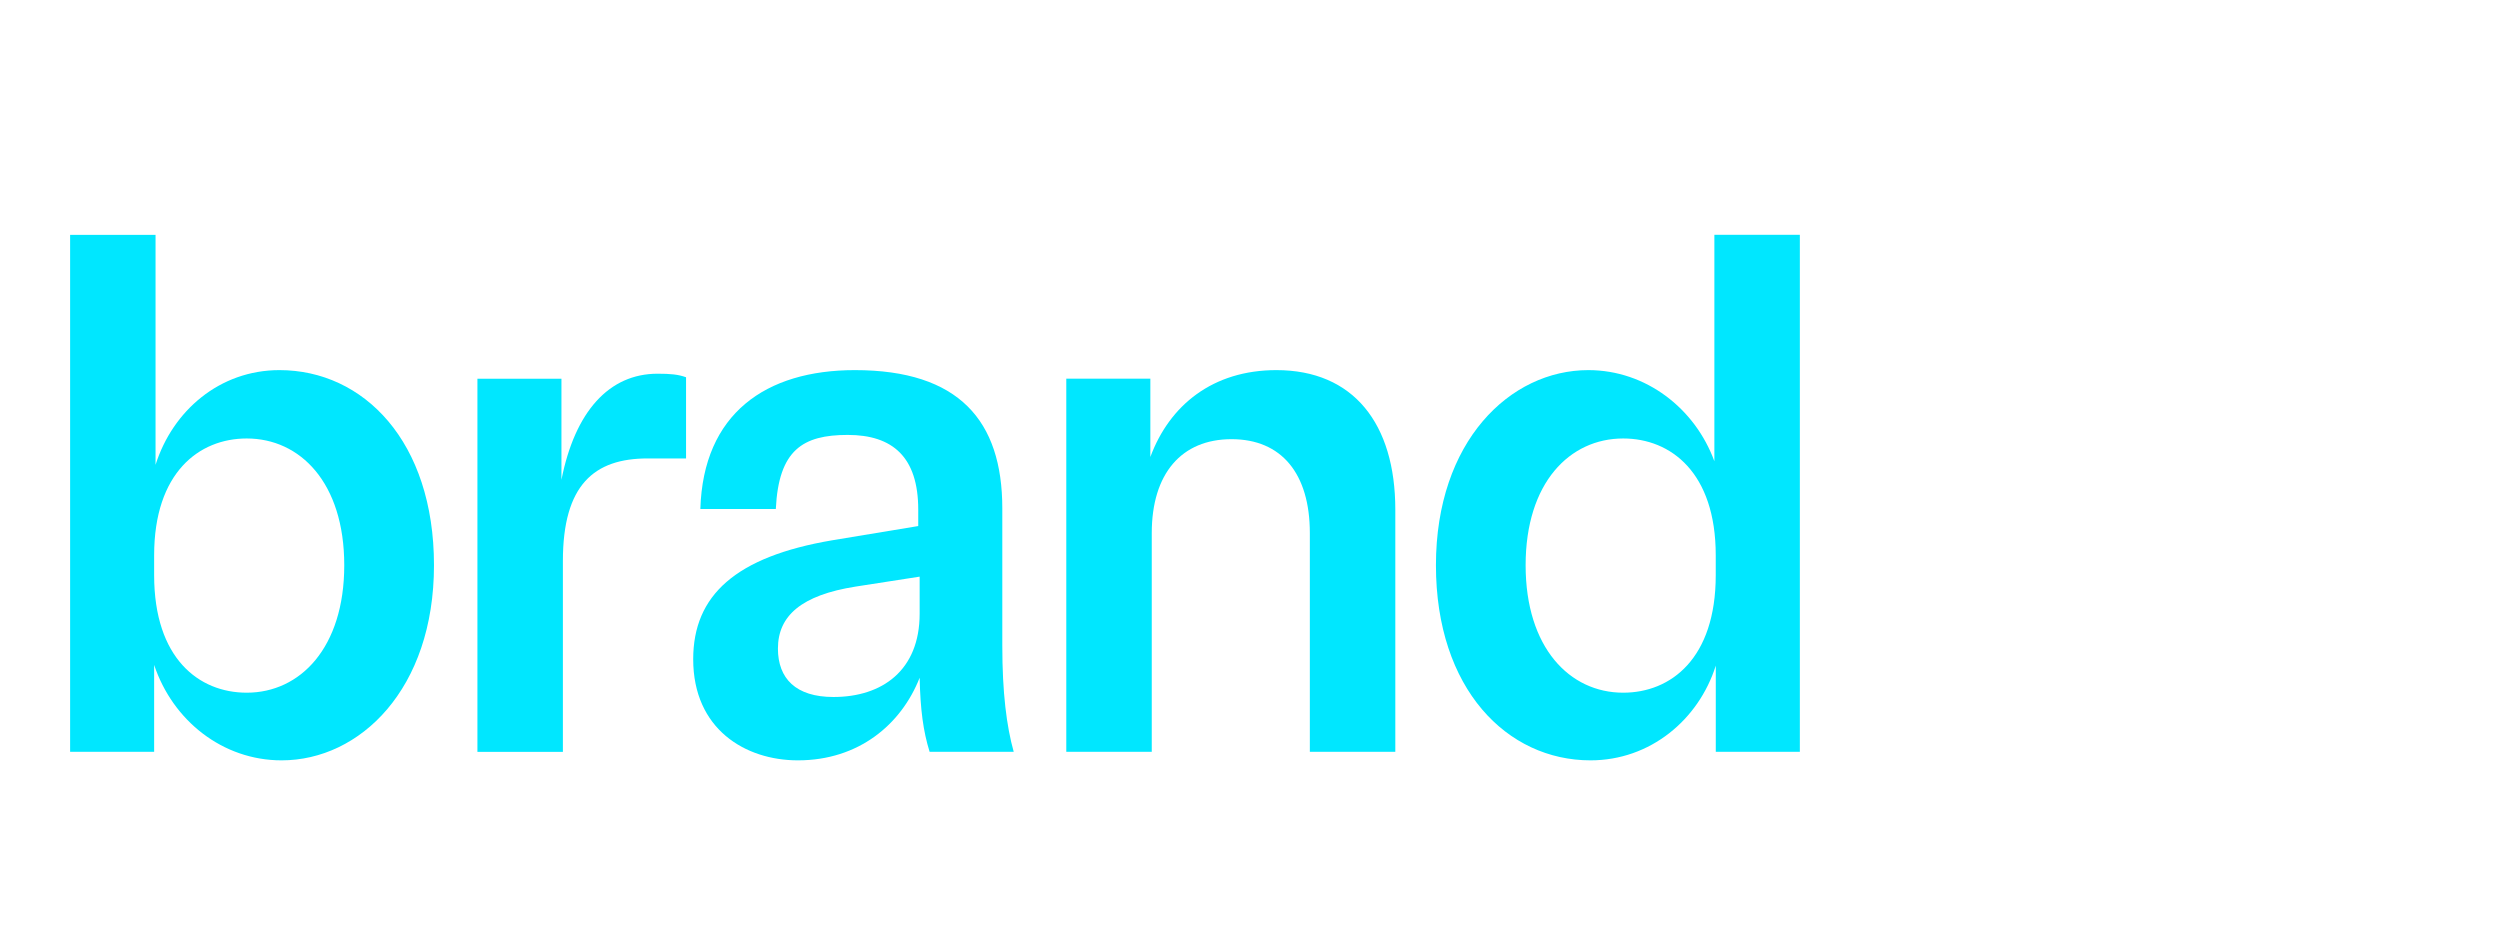
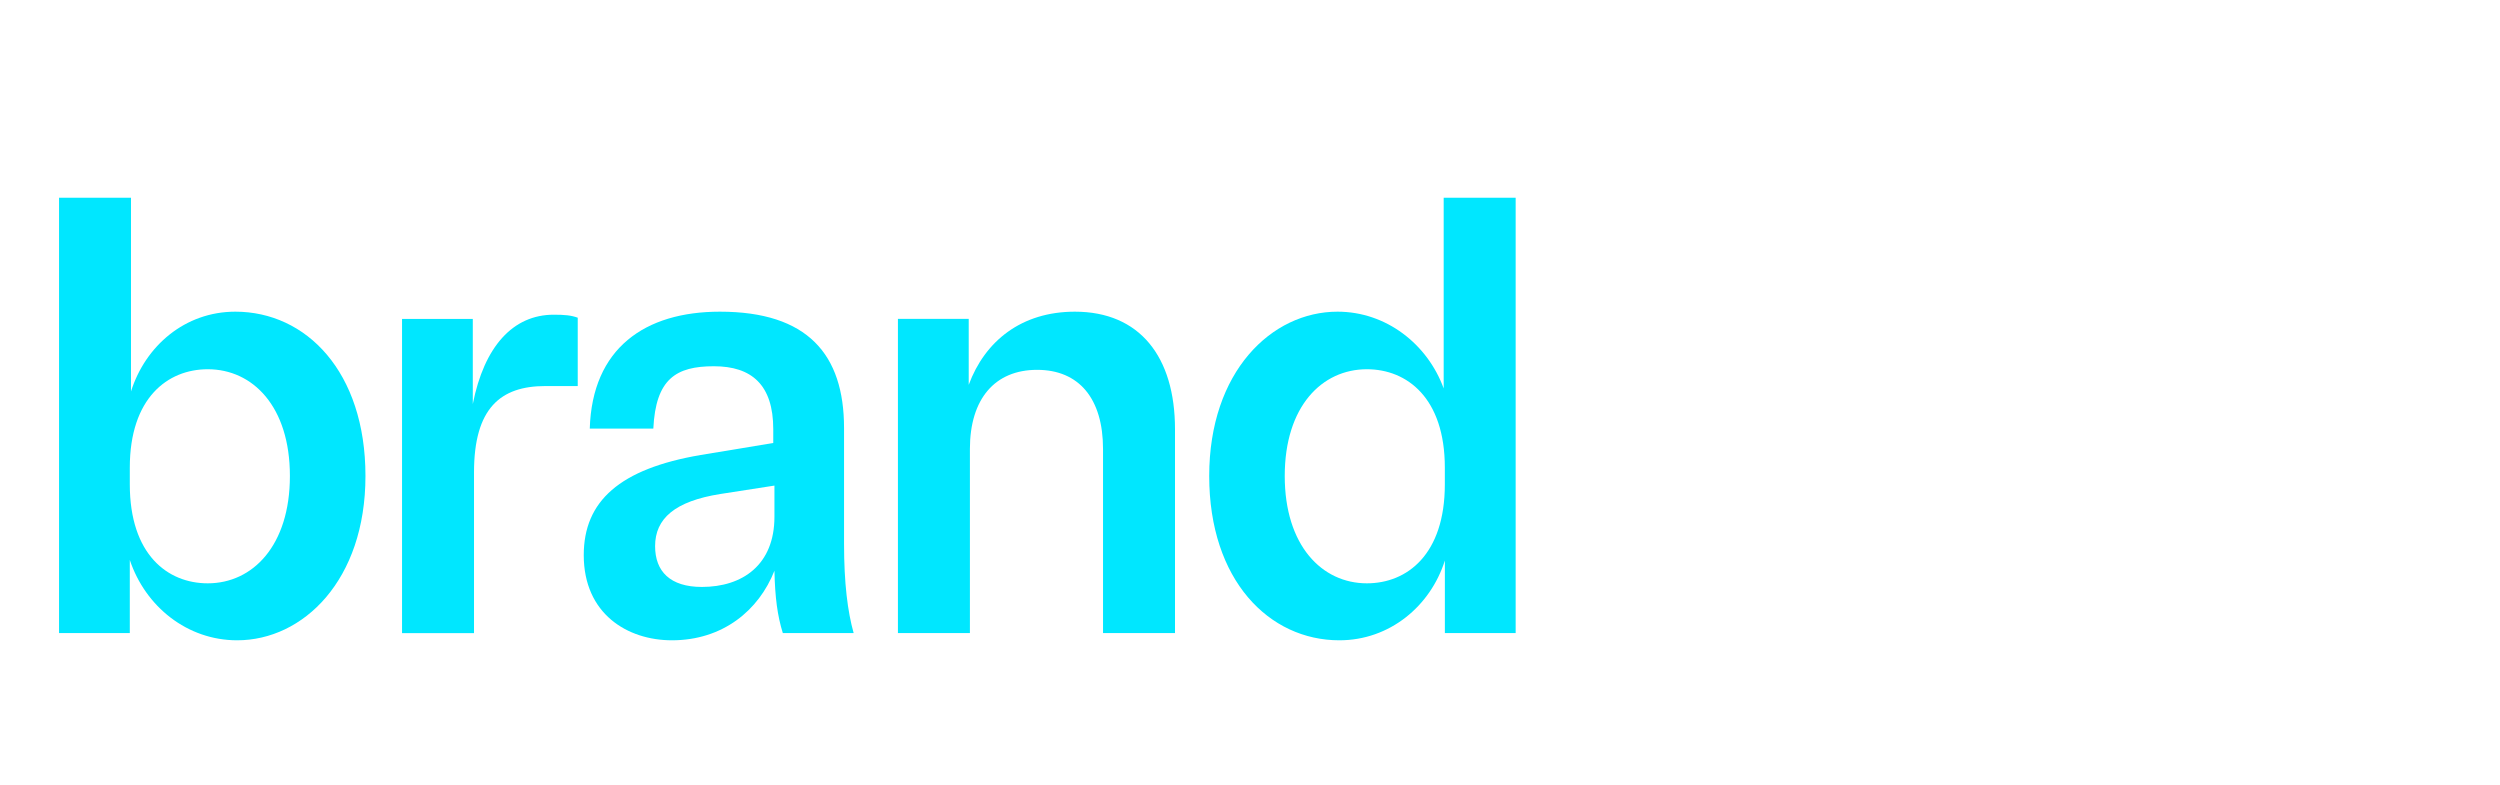
- <svg xmlns="http://www.w3.org/2000/svg" id="Capa_1" data-name="Capa 1" viewBox="0 0 640 238.64" preserveAspectRatio="xMinYMid meet">
+ <svg xmlns="http://www.w3.org/2000/svg" id="Capa_1" data-name="Capa 1" viewBox="0 0 760 238.64" preserveAspectRatio="xMinYMid meet">
  <defs>
    <style>
      .cls-1 {
        fill: #00e7ff;
      }
    </style>
  </defs>
  <g transform="translate(-59,0)">
    <path class="cls-1" d="M98.82,60.12v58.88c4.38-13.85,16.41-24.25,31.72-24.25,21.51,0,39.56,18.23,39.56,49.95s-18.96,49.95-39.01,49.95c-15.13,0-27.89-10.21-32.63-24.43v22.24h-21.51V60.12h21.88ZM147.13,144.7c0-21.15-11.3-32.45-24.97-32.45-12.21,0-23.7,8.75-23.7,29.9v5.1c0,21.33,11.48,30.08,23.7,30.08,13.67,0,24.97-11.48,24.97-32.63Z" />
    <path class="cls-1" d="M202.73,96.94v25.89c3.46-17.5,12.21-27.16,24.61-27.16,3.28,0,5.29.18,7.29.91v20.78h-9.84c-13.67,0-21.69,6.75-21.69,26.25v48.86h-21.88v-95.52h21.51Z" />
    <path class="cls-1" d="M296.98,192.46c-1.64-5.29-2.37-10.76-2.55-18.96-4.74,12.03-15.68,21.15-31.17,21.15-13.49,0-26.8-8.02-26.8-25.89,0-16.41,10.94-26.25,35.55-30.44l22.06-3.65v-4.19c0-13.49-6.56-19.14-18.05-19.14s-17.68,3.83-18.41,18.96h-19.32c.73-24.43,16.77-35.55,39.56-35.55,26.62,0,37.74,12.94,37.74,35.37v35.18c0,12.03,1.09,20.6,2.92,27.16h-21.51ZM272.37,178.43c12.4,0,22.06-6.75,22.06-21.33v-9.48l-16.41,2.55c-13.85,2.19-19.87,7.47-19.87,15.86,0,7.66,4.56,12.4,14.22,12.4Z" />
    <path class="cls-1" d="M353.49,96.94v20.05c4.92-13.31,16.04-22.24,32.27-22.24,19.69,0,30.44,13.67,30.44,35.73v61.98h-21.88v-55.97c0-15.31-7.29-24.06-20.05-24.06s-20.42,8.75-20.42,24.06v55.97h-21.88v-95.52h21.51Z" />
    <path class="cls-1" d="M498.24,192.46v-22.06c-4.38,13.85-16.77,24.25-32.08,24.25-21.33,0-39.56-18.23-39.56-49.95s18.96-49.95,39.01-49.95c14.77,0,27.34,9.84,32.27,23.33v-57.97h21.88v132.35h-21.51ZM449.56,144.7c0,21.15,11.3,32.63,24.97,32.63,12.21,0,23.7-8.75,23.7-30.08v-5.1c0-21.15-11.48-29.9-23.7-29.9-13.67,0-24.97,11.3-24.97,32.45Z" />
  </g>
</svg>
